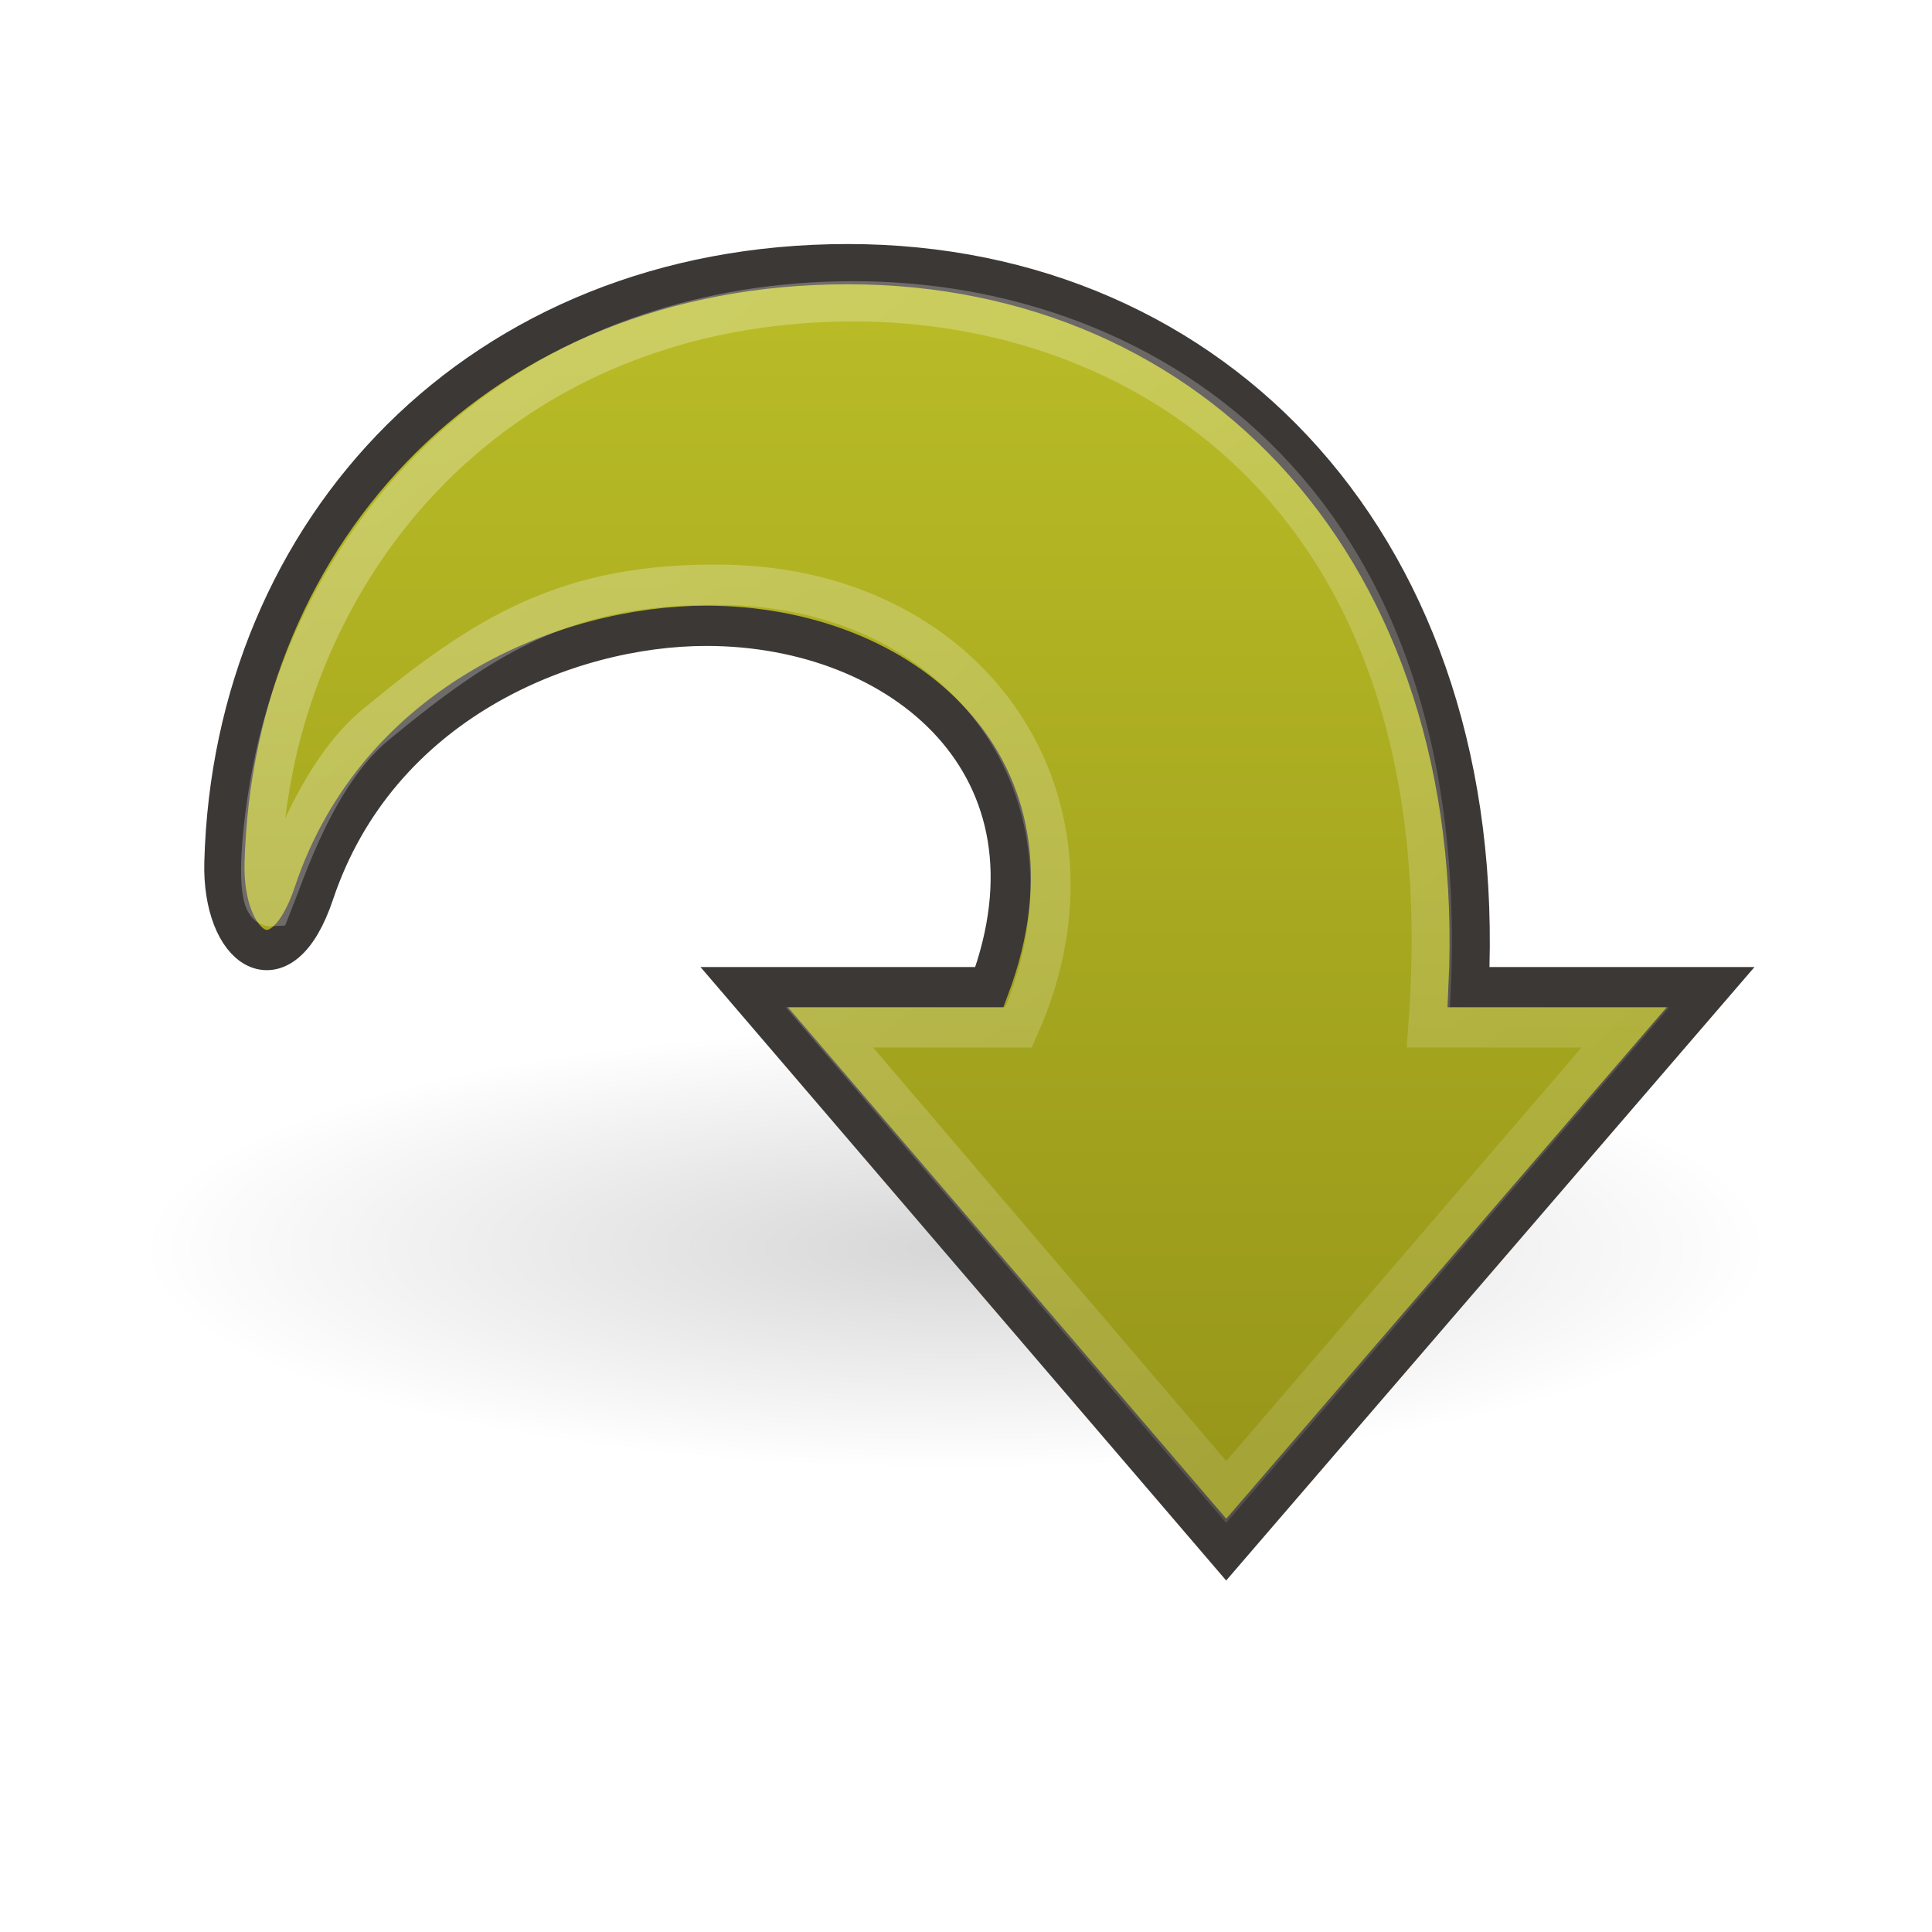
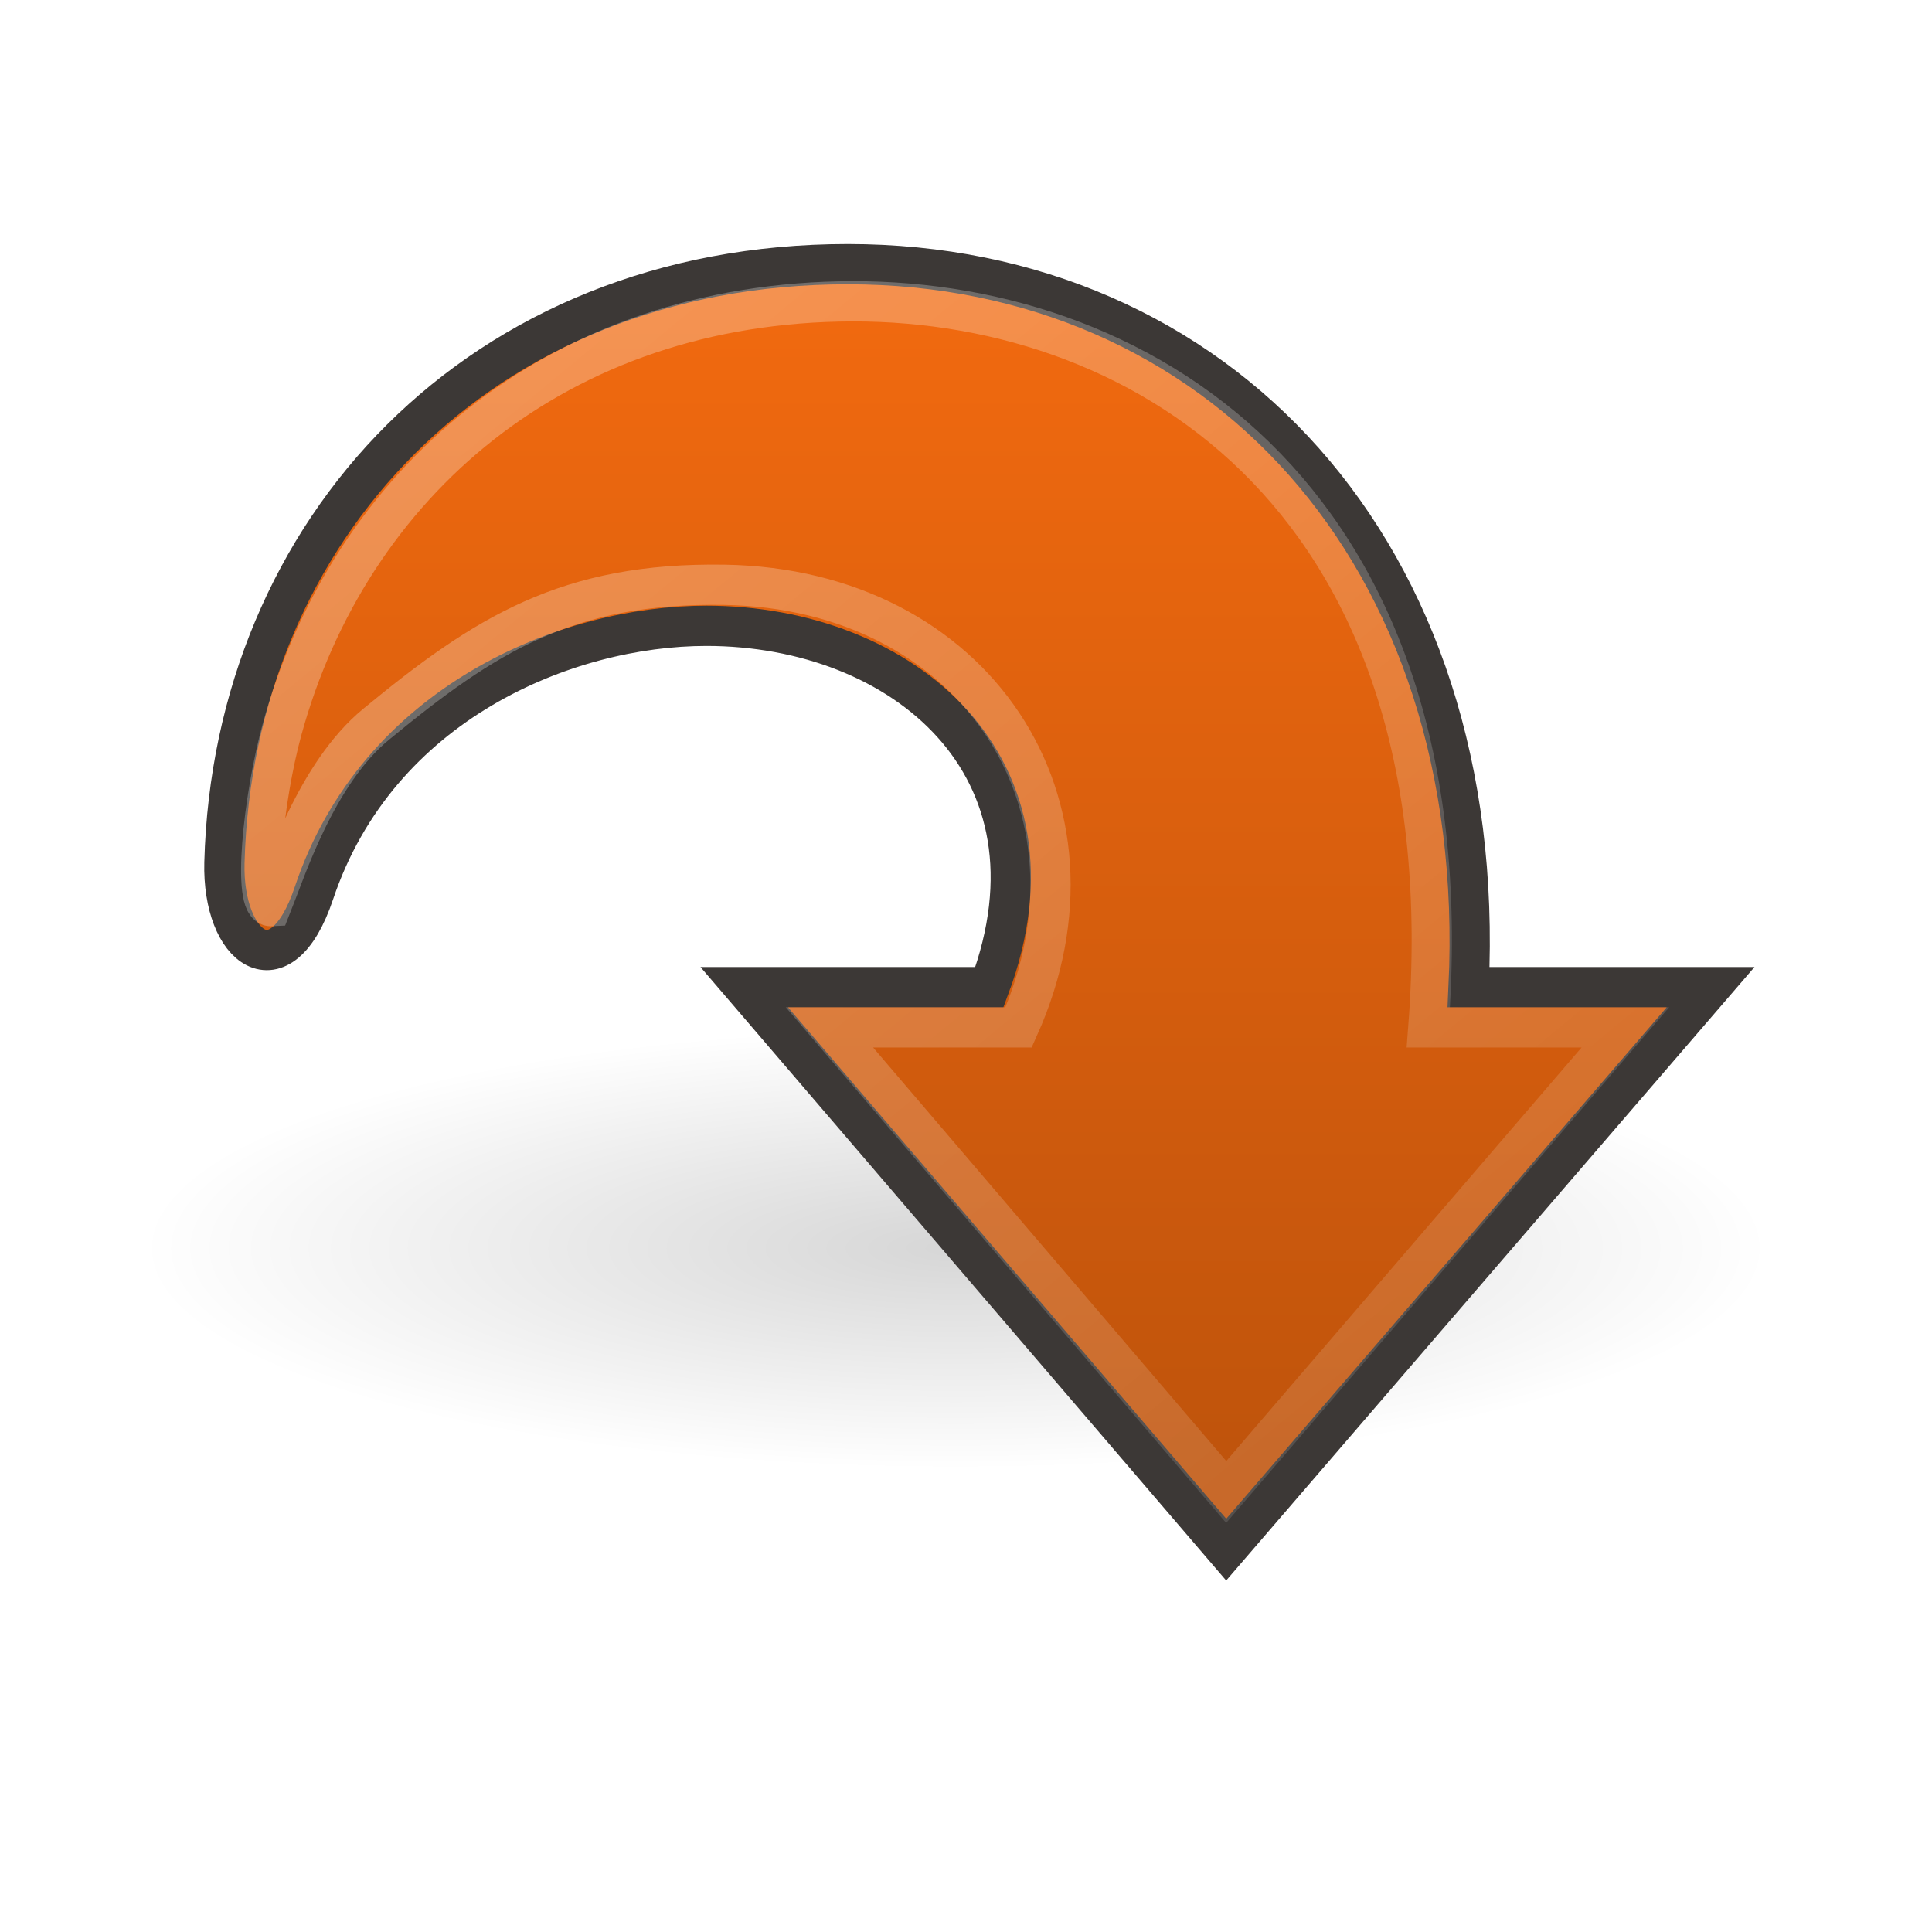
<svg xmlns="http://www.w3.org/2000/svg" xmlns:xlink="http://www.w3.org/1999/xlink" width="48px" height="48px" id="svg8422">
  <defs id="defs8424">
    <linearGradient id="linearGradient5113">
      <stop id="stop5115" offset="0" style="stop-color:white;stop-opacity:1;" />
      <stop id="stop5117" offset="1" style="stop-color:white;stop-opacity:0;" />
    </linearGradient>
    <linearGradient xlink:href="#linearGradient5113" id="linearGradient5862" gradientUnits="userSpaceOnUse" gradientTransform="matrix(1.004639,0,0,1,-55.02135,-4.04779)" x1="58.749" y1="2.048" x2="105.324" y2="58.048" />
    <linearGradient id="linearGradient3163">
-       <stop style="stop-color:#b8bb26;stop-opacity:1;" offset="0" id="stop3165" />
-       <stop style="stop-color:#98971a;stop-opacity:1;" offset="1" id="stop3167" />
+       <stop style="stop-color:#f0690f;stop-opacity:1;" offset="0" id="stop3165" />
+       <stop style="stop-color:#c0540c;stop-opacity:1;" offset="1" id="stop3167" />
    </linearGradient>
    <linearGradient xlink:href="#linearGradient3163" id="linearGradient3169" x1="25" y1="9" x2="25" y2="37" gradientUnits="userSpaceOnUse" gradientTransform="translate(-2.07875e-5,-0.9999995)" />
    <linearGradient id="linearGradient5105">
      <stop id="stop5107" offset="0" style="stop-color:black;stop-opacity:1;" />
      <stop id="stop5109" offset="1" style="stop-color:black;stop-opacity:0;" />
    </linearGradient>
    <radialGradient xlink:href="#linearGradient5105" id="radialGradient5855" gradientUnits="userSpaceOnUse" gradientTransform="matrix(1,0,0,0.282946,0,13.64644)" cx="11.25" cy="19.031" fx="11.25" fy="19.031" r="8.062" />
  </defs>
  <g id="layer1">
    <path style="opacity:0.163;fill:url(#radialGradient5855);fill-opacity:1;fill-rule:nonzero;stroke:none;stroke-width:1;stroke-linecap:butt;stroke-linejoin:miter;marker:none;marker-start:none;marker-mid:none;marker-end:none;stroke-miterlimit:4;stroke-dasharray:none;stroke-dashoffset:0;stroke-opacity:1;visibility:visible;display:inline;overflow:visible" id="path4346" d="M 19.312,19.031 A 8.062,2.281 0 1 1 3.188,19.031 A 8.062,2.281 0 1 1 19.312,19.031 z" transform="matrix(2.512123,0,0,2.410961,-4.515391,-14.87225)" />
    <path id="path4972" d="M 42.5,24.525 L 30.465,38.5 L 18.49,24.525 L 24.582,24.525 C 26.629,19.04 22.425,15.548 17.551,15.548 C 14.087,15.548 9.387,17.453 7.8,22.189 C 6.974,24.653 5.52,23.573 5.576,21.432 C 5.794,13.171 11.919,6.563 21.063,6.563 C 30.207,6.563 37,13.662 36.487,24.525 L 42.5,24.525 z" style="fill:url(#linearGradient3169);fill-opacity:1;fill-rule:nonzero;stroke:#3c3836;stroke-width:1;stroke-linecap:butt;stroke-linejoin:miter;marker:none;marker-start:none;marker-mid:none;marker-end:none;stroke-miterlimit:4;stroke-dasharray:none;stroke-dashoffset:0;stroke-opacity:1;visibility:visible;display:inline;overflow:visible" />
    <path style="opacity:0.354;fill:none;fill-opacity:1;fill-rule:nonzero;stroke:url(#linearGradient5862);stroke-width:1;stroke-linecap:butt;stroke-linejoin:miter;marker:none;marker-start:none;marker-mid:none;marker-end:none;stroke-miterlimit:4;stroke-dasharray:none;stroke-dashoffset:0;stroke-opacity:1;visibility:visible;display:inline;overflow:visible;enable-background:accumulate" d="M 40.382,25.525 L 30.465,37.068 L 20.608,25.525 L 25.307,25.525 C 27.784,20 24.208,14.629 18,14.529 C 14.101,14.466 12.053,15.762 9.338,18 C 7.85,19.227 7.09,21.639 6.739,22.513 C 6.259,22.538 6.541,19.833 7,18.15 C 8.672,12.017 13.847,7.499 21.184,7.486 C 28.521,7.472 36.485,12.51 35.487,25.525 L 40.382,25.525 z" id="path4980" />
  </g>
</svg>
